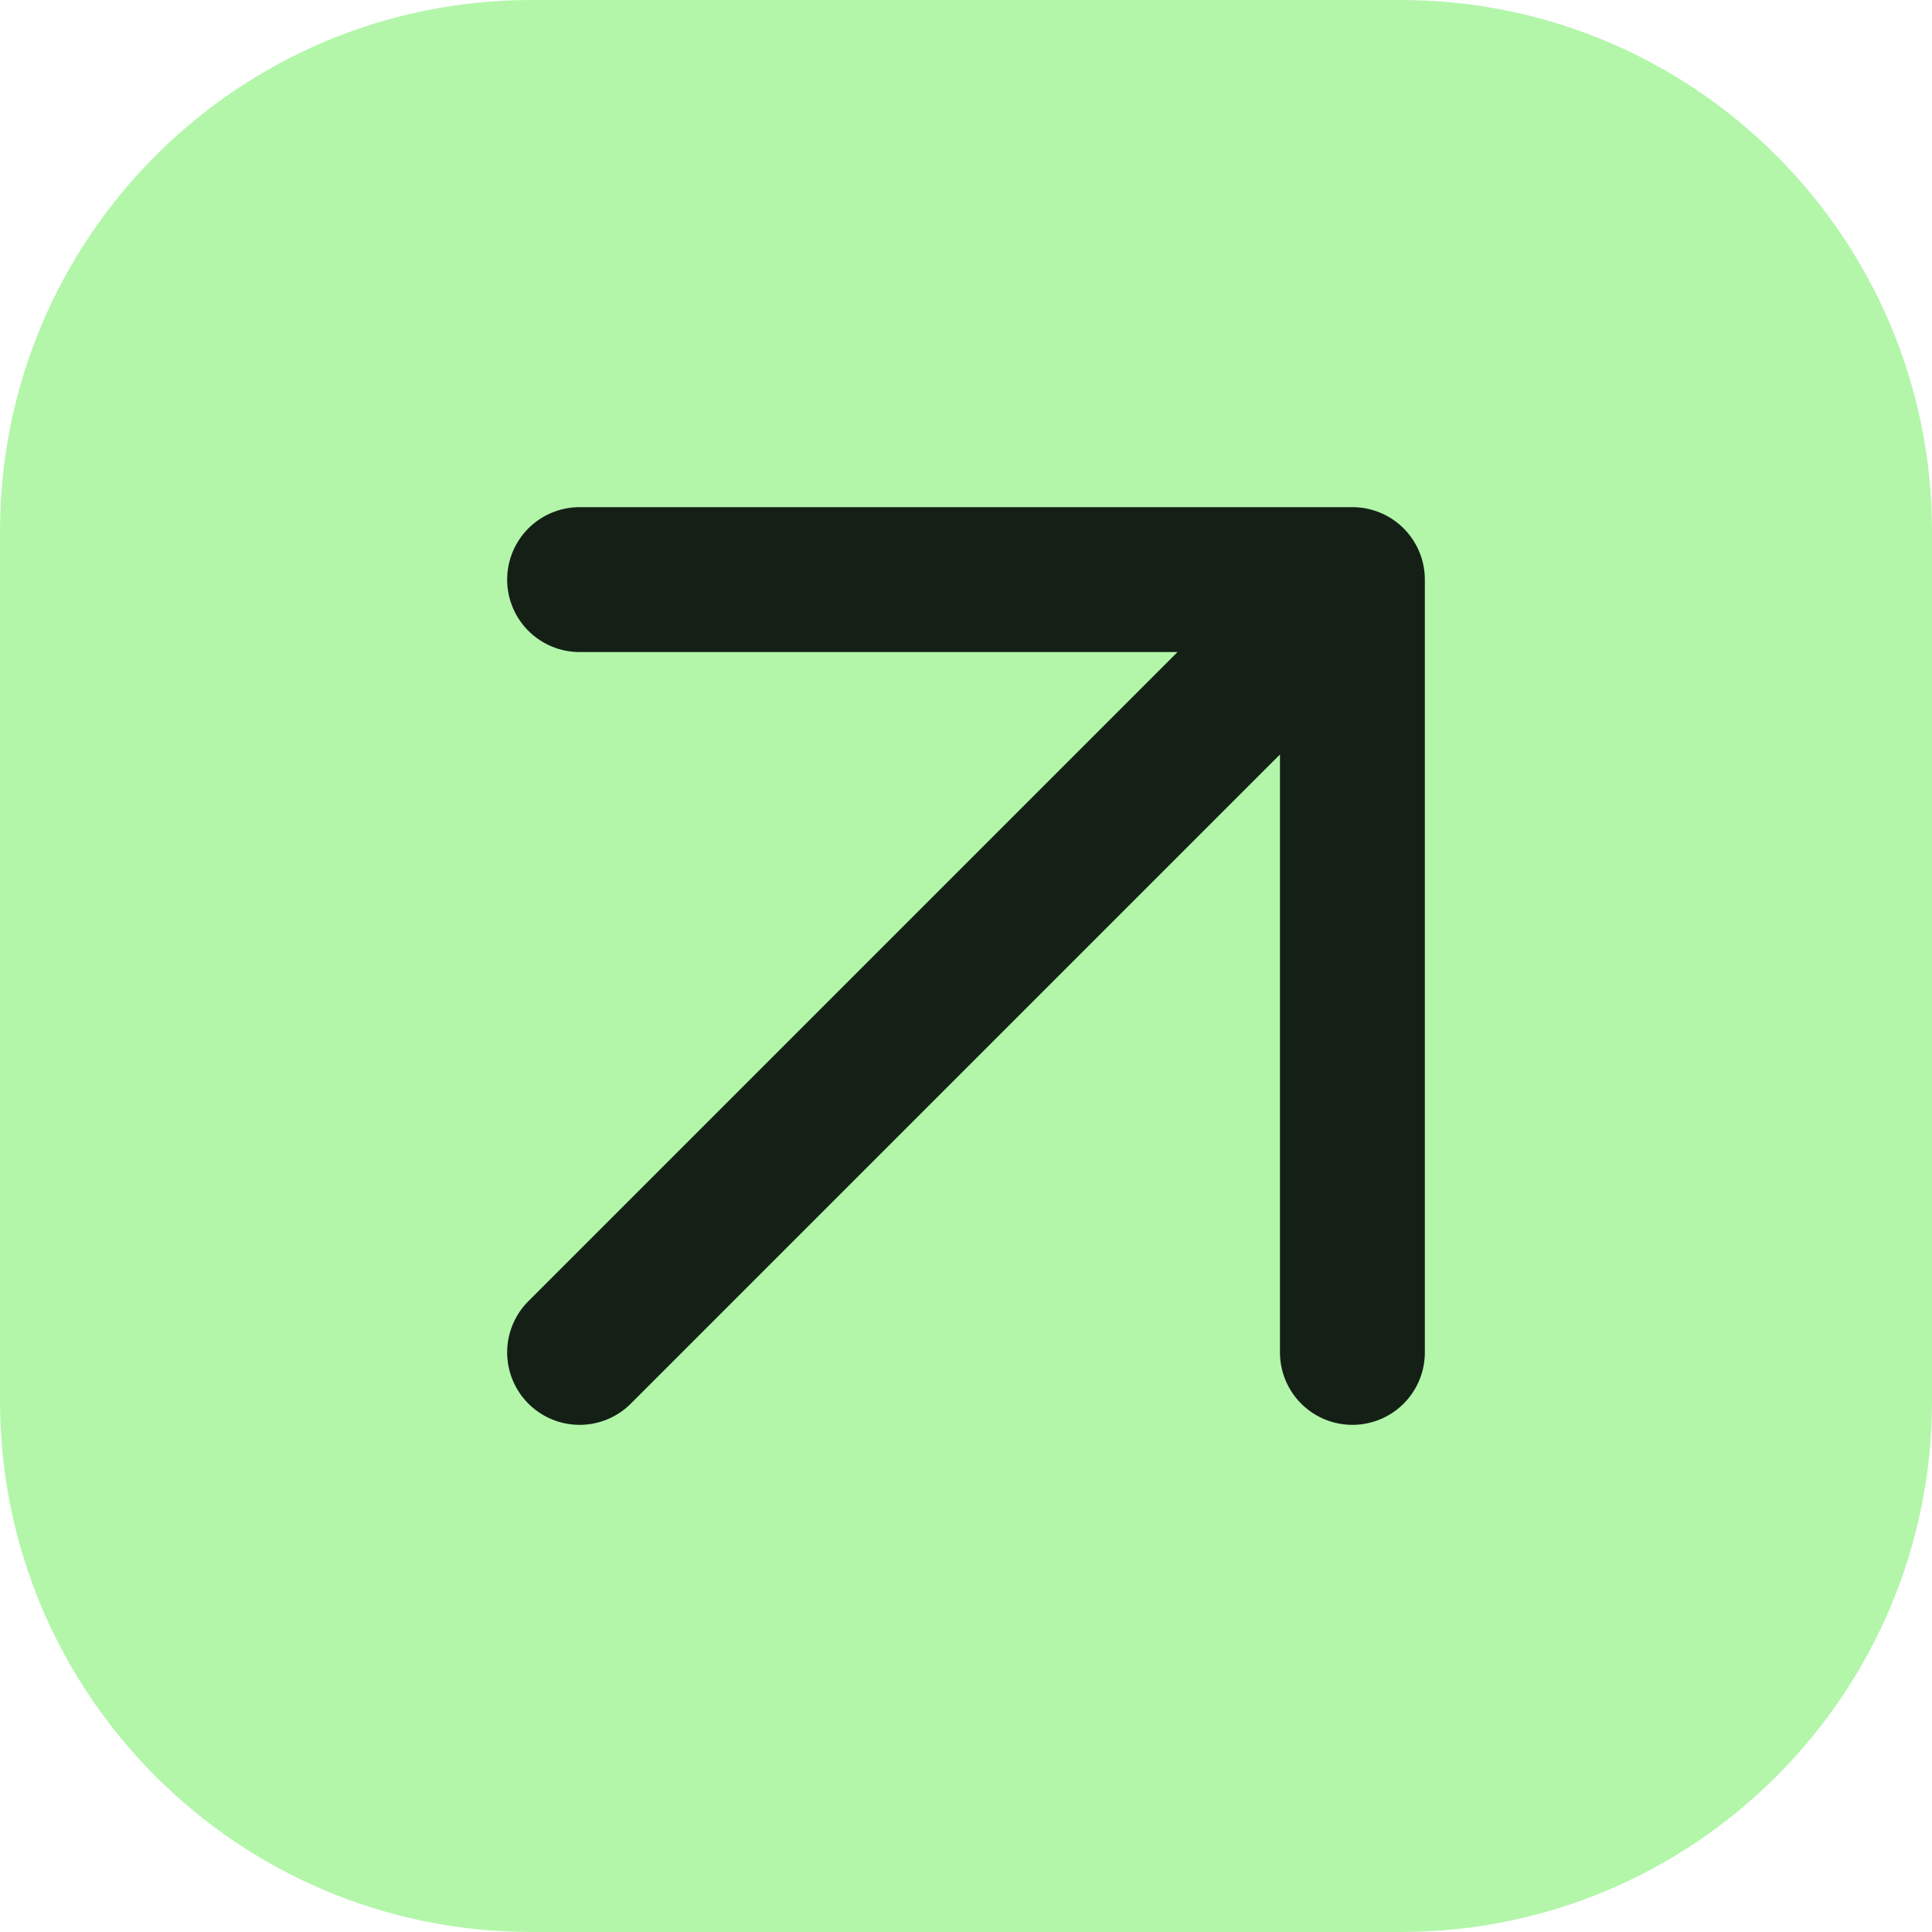
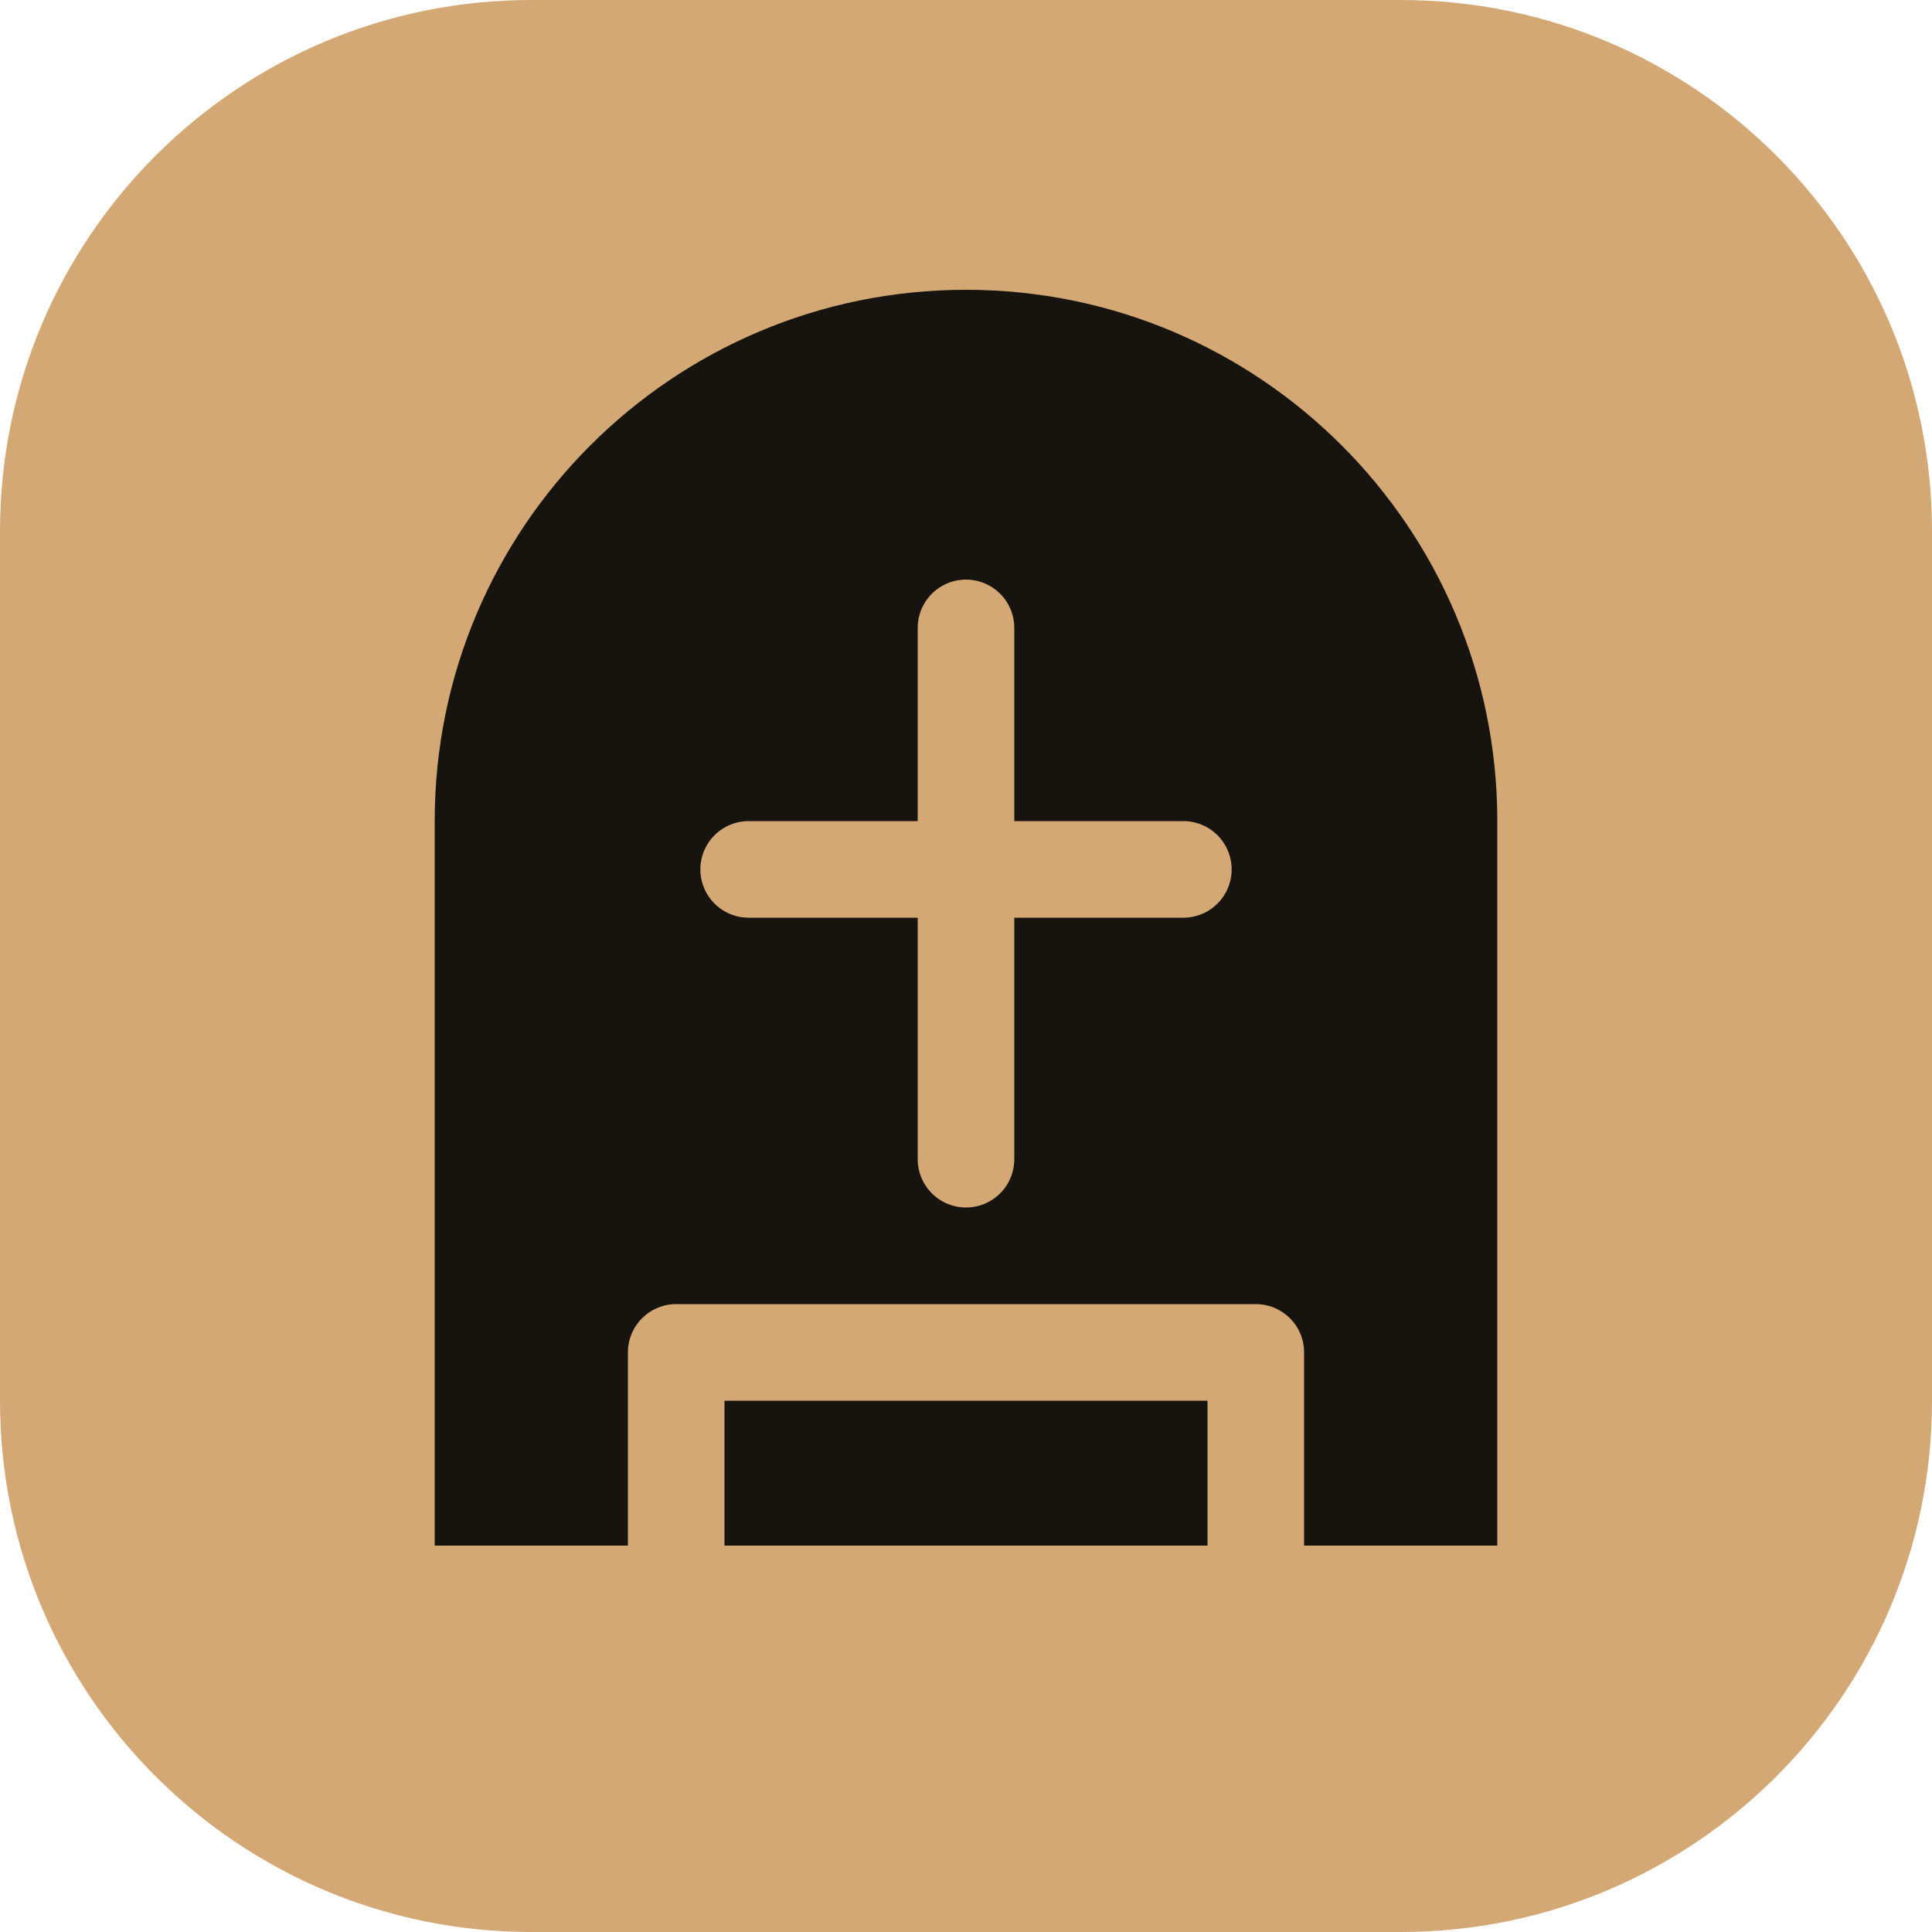
<svg xmlns="http://www.w3.org/2000/svg" viewBox="0 0 40 40">
-   <rect width="40" height="40" rx="11" fill="#b3f6aa" />
-   <path d="M12 28 28 12M12 12h16v16" fill="none" stroke="#142016" stroke-width="3" stroke-linecap="round" stroke-linejoin="round" />
+   <rect width="40" height="40" rx="11" fill="#d3a875" />
+   <path d="M9 32V17a11 11 0 0 1 22 0v15H9Z" fill="#17130f" />
+   <path d="M20 13v11m-4.5-6h9M14 32v-4h12v4" fill="none" stroke="#d3a875" stroke-width="2" stroke-linecap="round" stroke-linejoin="round" />
</svg>
